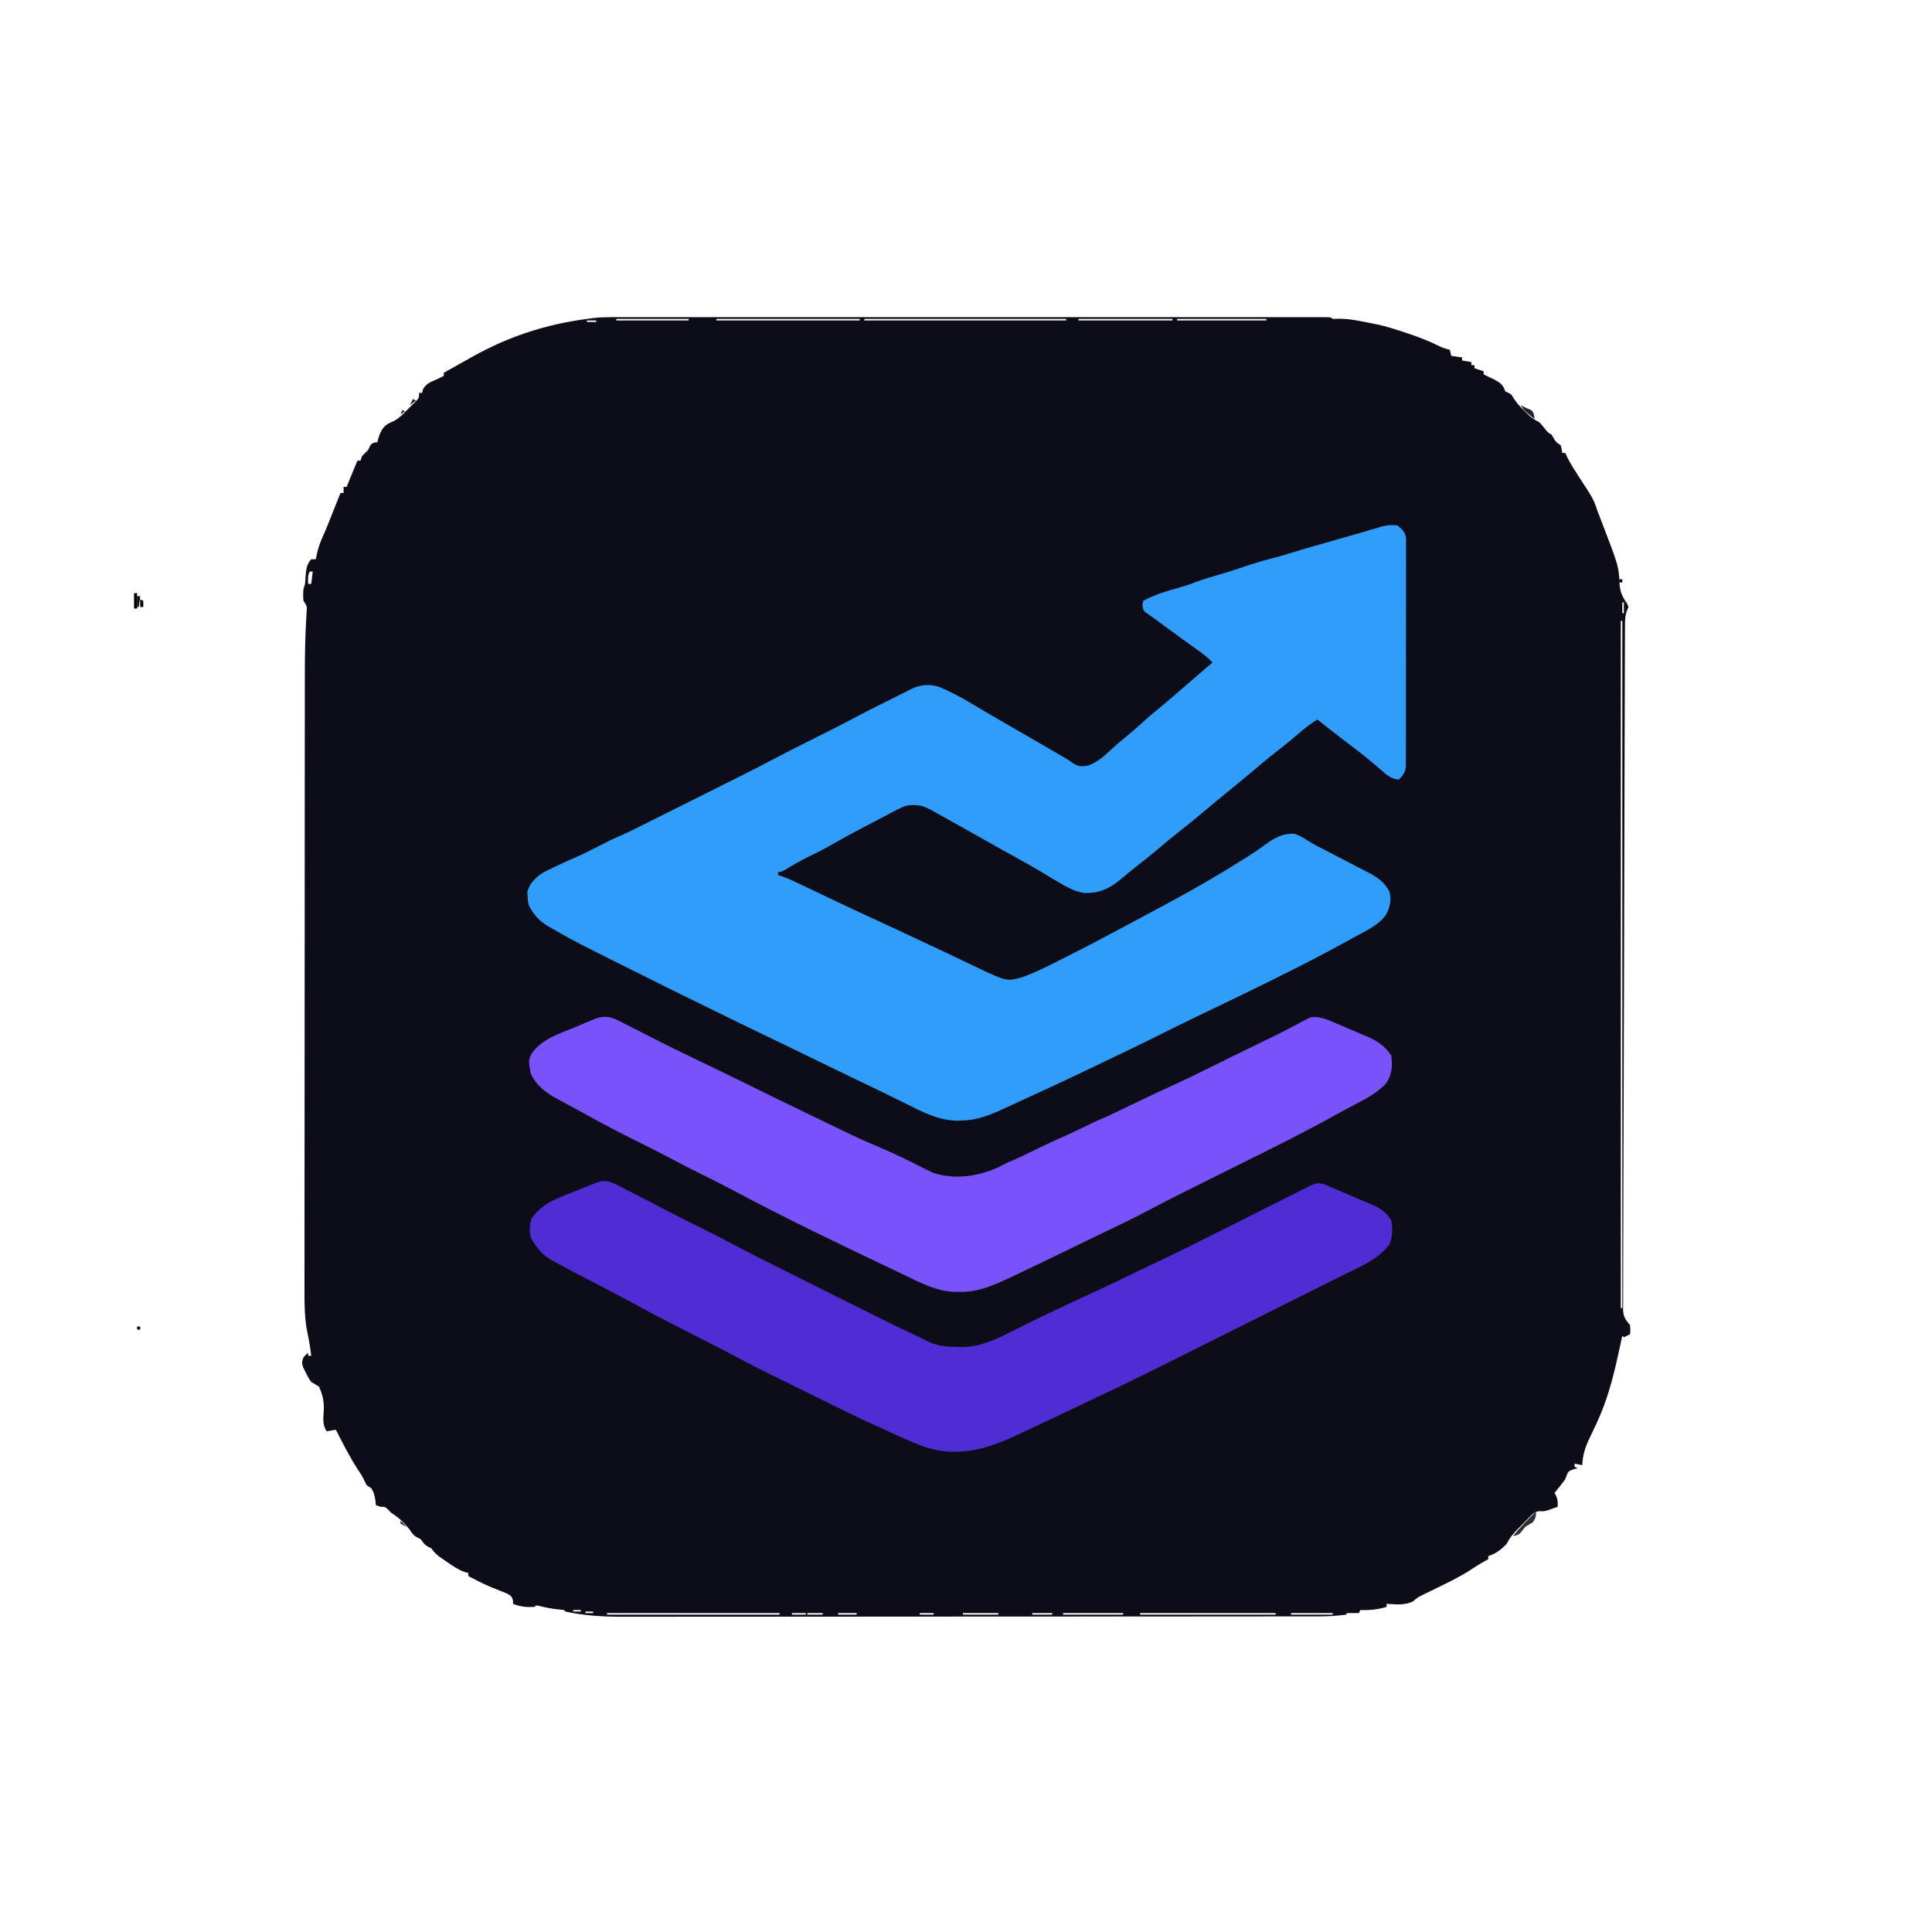
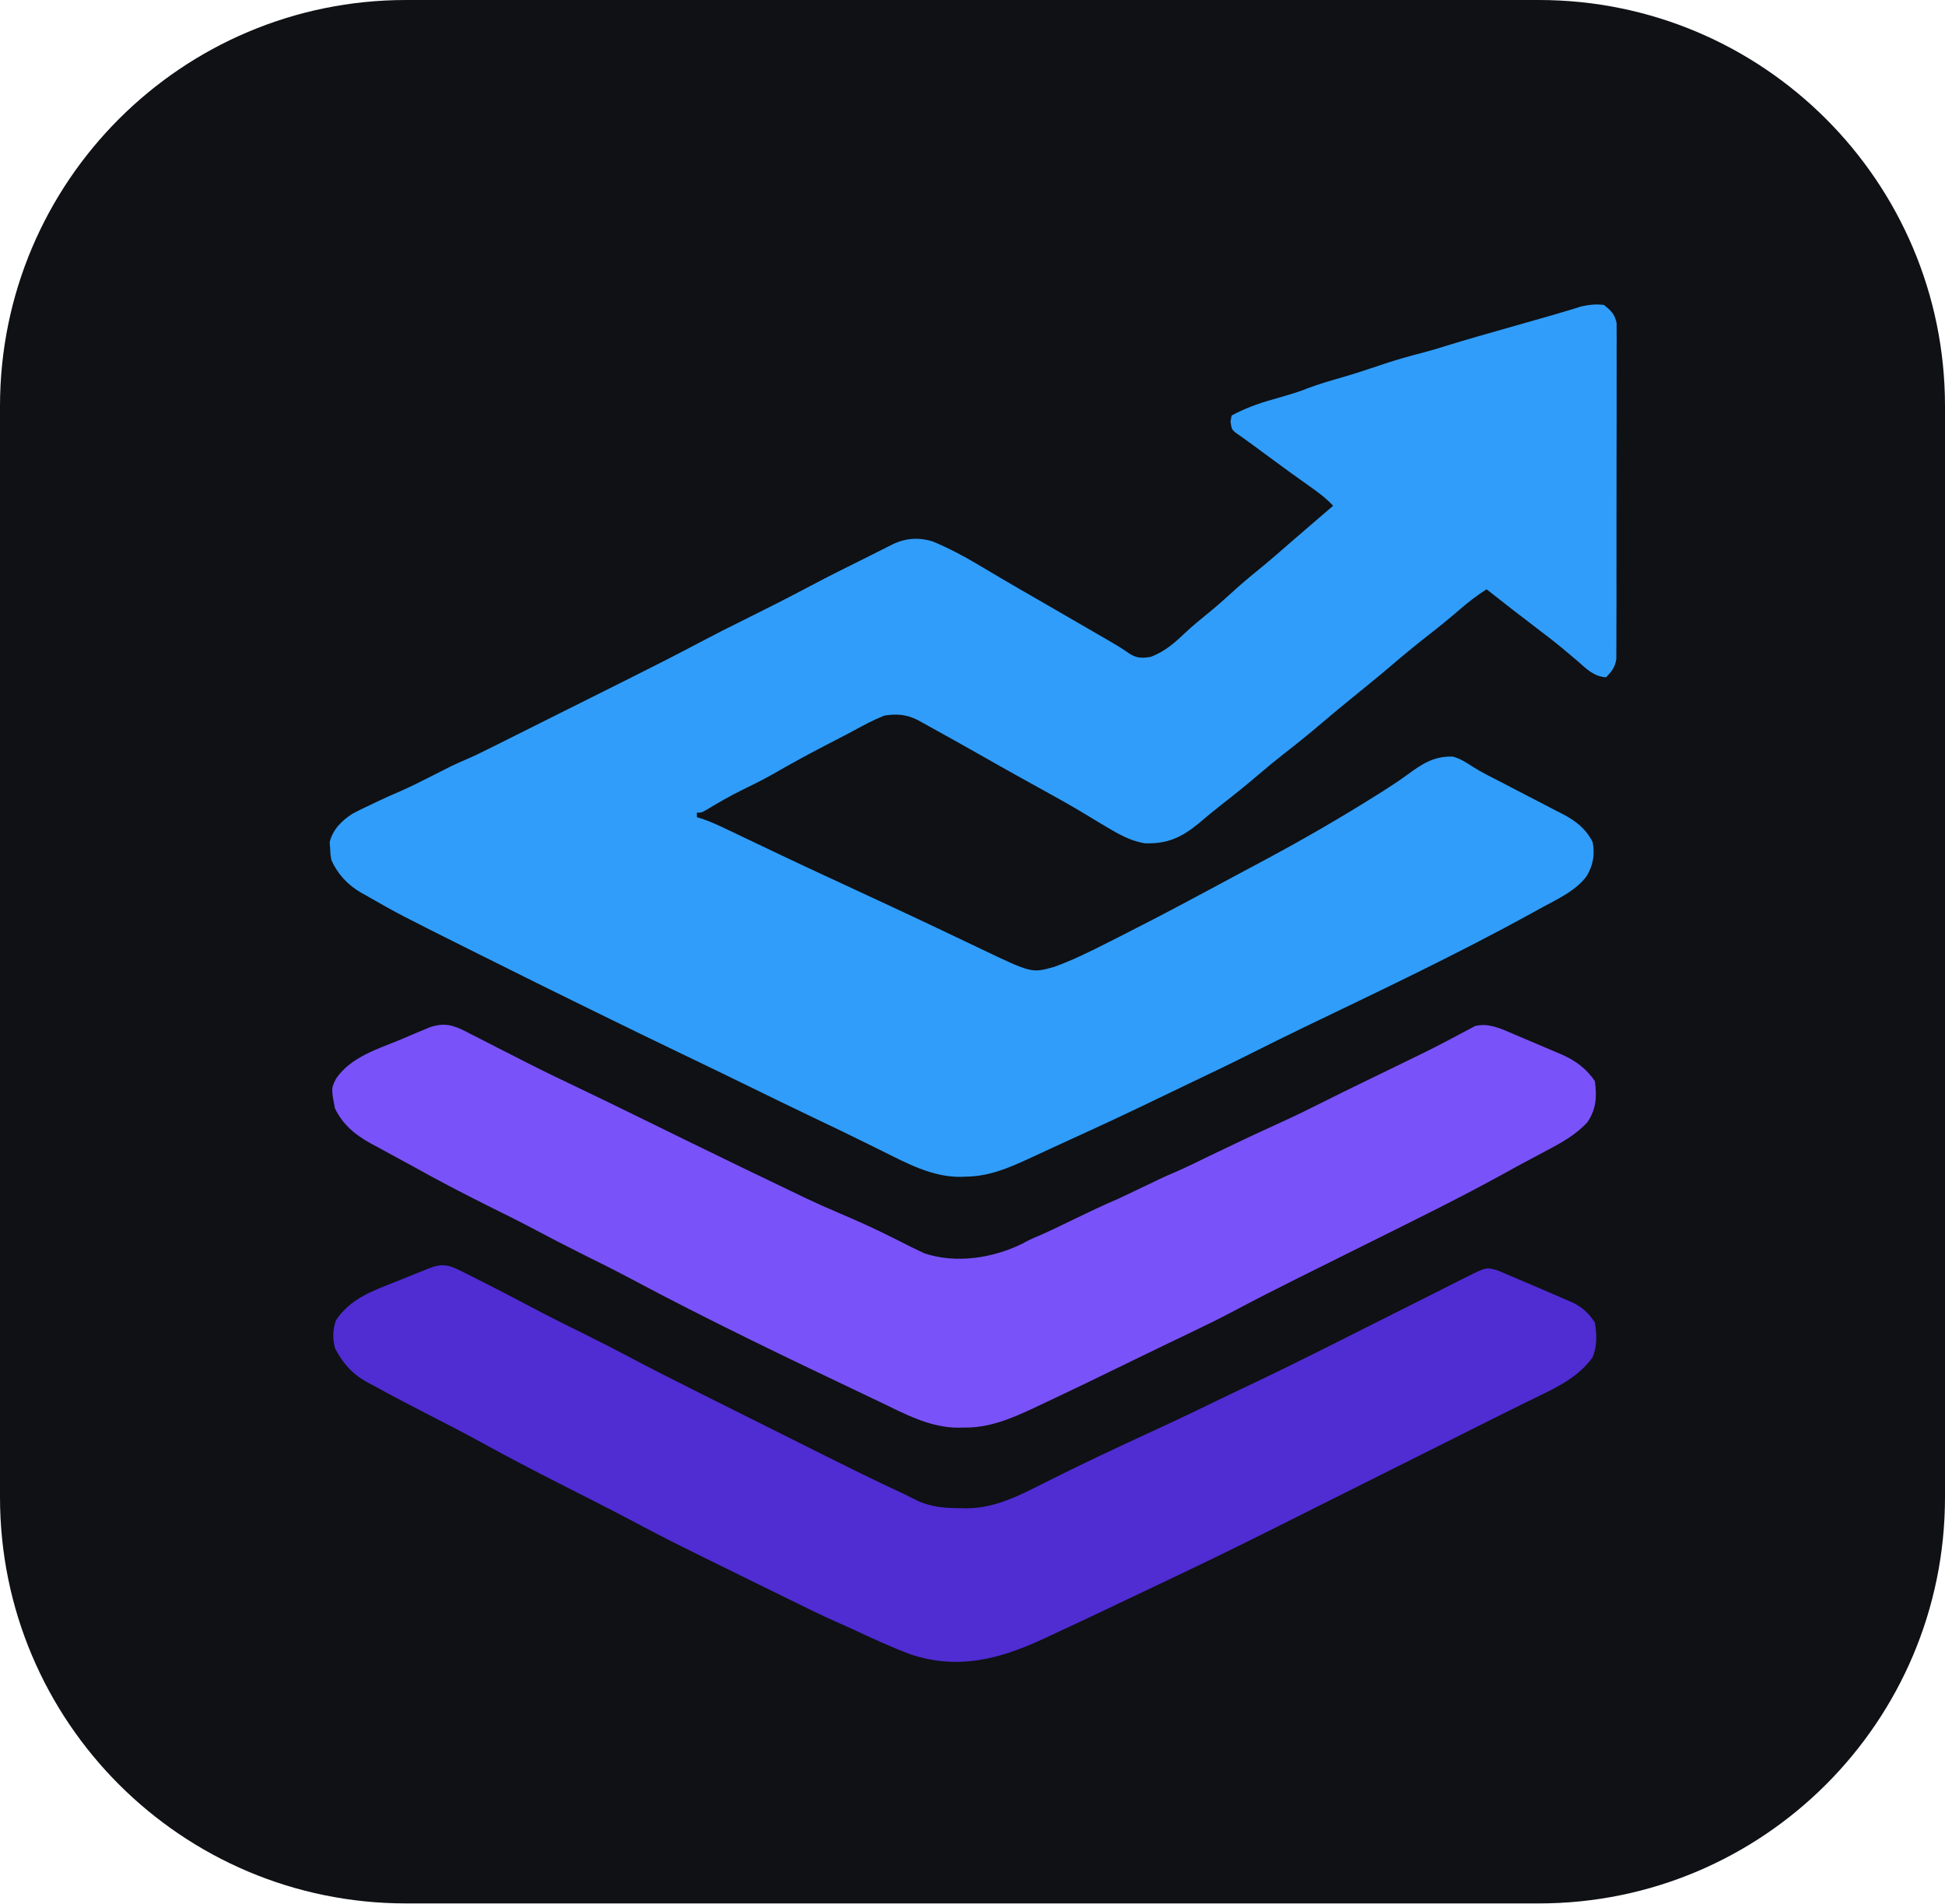
- <svg xmlns="http://www.w3.org/2000/svg" version="1.1" width="1254" height="1254" viewBox="0 0 1254 1254">
-   <path d="M397.4,205.87c.81,0,1.62,0,2.46,0c2.71,0,5.42,0,8.13,0c1.96,0,3.93,0,5.89,0c5.4-.01,10.8,0,16.19,0c5.82,0,11.64,0,17.46,0c11.4-.01,22.8-.01,34.2-.01c9.26,.01,18.52,.01,27.78,.01c1.31,0,2.63,0,3.99,0c2,0,4.01,0,6.01-.01c25.04,0,50.08,0,75.12,.01c22.27,0,44.53,0,66.79,0c25.01-.01,50.01-.01,75.02,0c2.66,0,5.33,0,7.99,0c1.31,0,2.62,0,3.97,0c9.26,0,18.51,0,27.77-.01c11.27,0,22.54,0,33.8,.01c5.76,0,11.51,0,17.27,0c5.25-.01,10.51,0,15.77,0c1.91,0,3.82,0,5.73,0c2.58,0,5.16,0,7.74,0c.76,0,1.52,0,2.3,0c5.11,.02,5.11,.02,6.22,1.13c1.16-.04,2.31-.08,3.5-.12c7.6-.1,15.08,1.63,22.5,3.12c.7,.14,1.4,.27,2.12,.42c6.36,1.32,12.47,3.27,18.63,5.33c1.06,.35,2.11,.7,3.2,1.07c6.78,2.3,13.25,4.84,19.66,8.05c2.15,1.01,4.07,1.66,6.39,2.13c.33,1.32,.66,2.64,1,4c2.31,.33,4.62,.66,7,1c0,.66,0,1.32,0,2c1.98,.33,3.96,.66,6,1c0,.66,0,1.32,0,2c.66,0,1.32,0,2,0c0,.66,0,1.32,0,2c1.98,.66,3.96,1.32,6,2c0,.66,0,1.32,0,2c.54,.27,1.07,.54,1.63,.81c.78,.39,1.56,.79,2.37,1.19c.51,.24,.51,.24,3.06,1.44c3.94,2.09,5.53,3.32,6.94,7.56c.31,.14,.31,.14,1.88,.88C981,256,981,256,982.29,258.21c2,3.26,4.44,5.82,7.15,8.48c.48,.48,.95,.97,1.44,1.47c2.57,2.55,4.89,4.28,8.12,5.84c1.63,1.69,1.63,1.69,3.13,3.56c2.68,3.34,2.68,3.34,4.87,4.44c.47,.8,.95,1.61,1.44,2.44C1010,287,1010,287,1013,289c.69,2.63,.69,2.63,1,5c.66,0,1.32,0,2,0c.47,1.03,.95,2.06,1.44,3.13c2.01,4.04,4.4,7.79,6.87,11.56c10.01,15.28,10.01,15.28,12.69,23.31c.79,2.04,1.58,4.08,2.38,6.13c11.32,29.45,11.32,29.45,11.87,41.56c.42,4.96,2.07,8.15,4.89,12.2c.28,.7,.57,1.39,.86,2.11c-.31,.71-.61,1.42-.93,2.15c-1.34,3.56-1.36,6.82-1.34,10.57c-.01,.78-.01,1.55-.02,2.35c-.01,2.6-.01,5.21-.02,7.81c0,1.88-.01,3.76-.02,5.64c-.03,5.18-.04,10.36-.05,15.54c-.01,5.58-.03,11.16-.05,16.74c-.04,10.94-.07,21.88-.1,32.81c-.02,8.89-.04,17.78-.07,26.66c-.06,21.09-.12,42.17-.16,63.25c0,.33,0,.33-.01,2.04c0,3.42-.01,6.83-.02,10.25c0,.68,0,1.36,0,2.06c-.01,1.37-.01,2.74-.01,4.12c-.05,21.36-.11,42.72-.18,64.08c-.09,24-.16,47.99-.21,71.98c-.03,12.71-.06,25.42-.11,38.12c-.04,10.82-.07,21.64-.08,32.45c0,5.53-.02,11.05-.05,16.57c-.02,5.05-.03,10.1-.03,15.15c0,1.83,0,3.66-.02,5.49c-.02,2.48-.01,4.97,0,7.45c-.01,.71-.03,1.43-.04,2.17c.06,4.86,1.34,6.99,4.52,10.55c.25,3.31,.25,3.31,0,6c-1.32,.66-2.64,1.32-4,2c-.33-.33-.66-.66-1-1c-1.81,8.11-1.81,8.11-2.63,11.92c-3.41,15.78-7.3,30.42-14.16,45.07c-.5,1.06-.99,2.13-1.5,3.22c-.99,2.1-2,4.2-3.02,6.28c-2.85,5.99-4.38,10.87-4.69,17.51c-1.65-.33-3.3-.66-5-1c0,.66,0,1.32,0,2c.66,.33,1.32,.66,2,1c-.95,.23-1.9,.45-2.87,.69c-3.13,1.31-3.13,1.31-4.1,3.59c-.34,.9-.68,1.8-1.03,2.72c-1.15,1.64-2.36,3.25-3.62,4.81c-.64,.79-1.27,1.58-1.92,2.4c-.48,.59-.96,1.18-1.46,1.79c.33,.6,.65,1.21,.99,1.83c1.18,2.55,1.16,4.39,1.01,7.17c-1.39,.51-2.79,1.01-4.19,1.5c-.77,.28-1.55,.56-2.35,.84c-2.46,.66-2.46,.66-4.86,.48c-3.42,.24-4.36,1.34-6.74,3.76c-.37,.37-.37,.37-2.24,2.27c-.76,.79-1.52,1.58-2.31,2.4c-.77,.78-1.54,1.55-2.34,2.36c-3.26,3.33-5.98,6.15-7.97,10.39c-3.47,3.65-7.13,6.52-12,8c0,.66,0,1.32,0,2c-.46,.26-.46,.26-2.81,1.56c-3.13,1.78-6.12,3.71-9.13,5.69c-7.05,4.52-14.53,8.1-22.06,11.75c-2.21,1.08-4.42,2.16-6.62,3.25c-.97,.47-1.93,.94-2.93,1.43c-2.45,1.32-2.45,1.32-5.32,3.7c-5.34,2.77-11.24,1.91-17.13,1.62c0,.66,0,1.32,0,2c-5.84,1.7-10.93,2.25-17,2c-.33,.66-.66,1.32-1,2c-2.64,0-5.28,0-8,0c0,.33,0,.66,0,1c-5.87,.73-11.58,1.15-17.5,1.13c-.4,0-.4,0-2.45,.01c-2.7,0-5.4,0-8.1,0c-1.96,0-3.92,.01-5.88,.01c-5.38,.01-10.76,.01-16.13,.01c-5.81,0-11.61,.01-17.42,.02c-12.68,.01-25.37,.02-38.06,.02c-7.93,0-15.86,.01-23.79,.01c-21.96,.01-43.93,.02-65.9,.03c-1.42,0-2.84,0-4.26,0c-1.42,0-2.85,0-4.27,0c-2.85,0-5.71,0-8.56,0c-.71,0-1.42,0-2.15,0c-22.92,0-45.85,.02-68.78,.04c-24.27,.03-48.54,.04-72.81,.04c-13.22,0-26.44,.01-39.66,.03c-11.26,.01-22.52,.02-33.78,.01c-5.73,0-11.47,0-17.21,.01c-5.27,.01-10.53,.01-15.8,0c-1.89,0-3.78,0-5.68,.01c-13,.06-26.07-.53-38.81-3.38c-.33-.33-.66-.66-1-1c-1.33-.19-2.66-.32-4-.44c-4.2-.41-8.17-1.22-12.25-2.26c-.58-.1-1.15-.2-1.75-.3c-.33,.33-.66,.66-1,1c-5.23,.27-9.07-.03-14-2c-.01-.75-.03-1.51-.04-2.29c-.96-2.71-.96-2.71-4.14-4.52c-1.37-.56-2.75-1.1-4.13-1.63c-1.46-.59-2.91-1.18-4.37-1.78c-.72-.29-1.45-.59-2.2-.89c-4.83-2.03-9.47-4.48-14.12-6.89c0-.66,0-1.32,0-2c-.82-.22-1.64-.44-2.48-.66c-4.41-1.68-7.93-4.08-11.77-6.78c-.36-.24-.36-.24-2.18-1.48c-3.23-2.25-5.35-3.76-7.57-7.08c-.64-.31-1.28-.62-1.94-.94c-2.49-1.28-3.4-2.84-5.06-5.06c-.66-.33-1.32-.66-2-1c-2.54-1.27-3.36-2.67-5-5c-3.6-4.6-7.01-7.86-12-11c-.72-.74-1.44-1.48-2.19-2.25C250,978,250,978,247,978c-.99-.33-1.98-.66-3-1c-.12-1.07-.25-2.14-.37-3.25c-.53-3.16-.89-5.14-2.63-7.75c-.99-.66-1.98-1.32-3-2c-1.02-1.99-2.01-3.99-3-6c-1.01-1.57-2.03-3.13-3.06-4.69c-5.24-8.1-9.53-16.74-13.94-25.31c-1.98,.33-3.96,.66-6,1c-2.94-4.41-2.06-8.93-1.83-14.04c.13-5.71-.74-9.77-3.17-14.96c-1.64-1.05-3.3-2.05-5-3c-1.62-2.2-2.82-4.54-4-7c-.43-.89-.87-1.77-1.31-2.69c-.79-2.64-.78-3.79,.31-6.31c1.56-1.75,1.56-1.75,3-3c0,.66,0,1.32,0,2c.66,0,1.32,0,2,0c-.59-5.2-1.44-10.23-2.54-15.35c-1.78-9.02-1.87-17.83-1.83-26.99c0-1.8,0-3.59-.01-5.39c-.01-4.9,0-9.8,.02-14.69c.01-5.3,0-10.6,0-15.9c-.01-10.36,0-20.72,.02-31.09c.02-12.09,.02-24.19,.02-36.28c0-21.6,.01-43.2,.04-64.8c.02-20.9,.04-41.81,.04-62.72c0-1.29,0-2.57,0-3.9c0-2.59,0-5.18,0-7.77c0-1.28,0-2.56,0-3.88c0-1.28,0-2.55,0-3.87c.01-19.98,.02-39.97,.03-59.96c0-7.21,.01-14.43,.01-21.65c.01-11.46,.01-22.92,.03-34.38c0-5.23,.01-10.45,.01-15.68c0-5.7,.01-11.39,.02-17.09c0-.88,0-1.76,0-2.66c.03-11.89,.25-23.75,.97-35.63c.05-.94,.1-1.88,.15-2.84c.05-.81,.1-1.61,.16-2.43C199,393,199,393,197,390c-.23-1.94-.23-1.94-.19-4c.01-.68,.02-1.36,.02-2.06C197,382,197,382,198,379c.15-1.79,.27-3.58,.38-5.37c.35-4.22,.69-7.36,3.62-10.63c.99,0,1.98,0,3,0c.1-.55,.2-1.09,.3-1.65c.97-4.91,2.37-9.18,4.5-13.71c1.51-3.31,2.86-6.69,4.2-10.08c.26-.64,.51-1.28,.77-1.95c.75-1.87,1.49-3.74,2.23-5.61c.79-1.98,1.58-3.96,2.38-5.94c.15-.39,.15-.39,.96-2.4c.22-.55,.43-1.1,.66-1.66c.66,0,1.32,0,2,0c0-1.32,0-2.64,0-4c.66,0,1.32,0,2,0c.28-.69,.55-1.39,.84-2.11c1.23-3.08,2.51-6.14,3.79-9.2c.22-.54,.22-.54,1.35-3.24c.33-.81,.67-1.62,1.02-2.45c.66,0,1.32,0,2,0c.17-.49,.17-.49,1-3c1.33-1.33,2.67-2.67,4-4c.33-.72,.66-1.44,1-2.19c1-1.81,1-1.81,3.13-2.56c.61-.08,1.23-.17,1.87-.25c.05-.27,.05-.27,.31-1.62c1.23-4.24,2.48-7.51,6.13-10.13c1.49-.73,2.99-1.45,4.5-2.13c3.68-2,6.38-5.11,9.31-8.06c.65-.63,1.3-1.26,1.97-1.92c.61-.61,1.23-1.22,1.86-1.85c.56-.56,1.12-1.12,1.7-1.7C272,258,272,258,272,255c.66,0,1.32,0,2,0c.17-.74,.33-1.48,.5-2.25c2.2-4.03,5.41-4.98,9.5-6.75c1.34-.66,2.67-1.32,4-2c0-.66,0-1.32,0-2c2.48-1.4,4.96-2.79,7.44-4.19c.34-.19,.34-.19,2.08-1.17c2.16-1.22,4.32-2.43,6.48-3.64c.74-.42,1.48-.83,2.24-1.26C329.86,218.5,354.13,210.5,381,207c1.2-.17,2.41-.34,3.64-.51c4.27-.53,8.46-.63,12.76-.62ZM400,207c0,.33,0,.66,0,1c15.67,0,31.33,0,47,0c0-.33,0-.66,0-1c-15.67,0-31.33,0-47,0Zm65,0c0,.33,0,.66,0,1c31,0,62,0,93,0c0-.33,0-.66,0-1c-31,0-62,0-93,0Zm96,0c0,.33,0,.66,0,1c43.67,0,87.33,0,131,0c0-.33,0-.66,0-1c-43.67,0-87.33,0-131,0Zm139,0c0,.33,0,.66,0,1c20.33,0,40.67,0,61,0c0-.33,0-.66,0-1c-20.33,0-40.67,0-61,0Zm64,0c0,.33,0,.66,0,1c19.33,0,38.67,0,58,0c0-.33,0-.66,0-1c-19.33,0-38.67,0-58,0Zm-383,1c0,.33,0,.66,0,1c1.98,0,3.96,0,6,0c0-.33,0-.66,0-1c-1.98,0-3.96,0-6,0ZM202,367c1,2,1,2,1,2Zm-1,4c-1.35,2.71-1.07,5.01-1,8c.66,0,1.32,0,2,0c.33-2.64,.66-5.28,1-8c-.66,0-1.32,0-2,0Zm-3,16c1,2,1,2,1,2Zm1,2c1,2,1,2,1,2Zm854,2c0,2.31,0,4.62,0,7c.33,0,.66,0,1,0c0-2.31,0-4.62,0-7c-.33,0-.66,0-1,0Zm-1,12c0,148.67,0,297.33,0,446c.33,0,.66,0,1,0c0-148.67,0-297.33,0-446c-.33,0-.66,0-1,0ZM204,880c1,3,1,3,1,3Zm842,6c1,3,1,3,1,3ZM214,913c1,2,1,2,1,2Zm810,34c1,2,1,2,1,2Zm-652,98c0,.33,0,.66,0,1c1.65,0,3.3,0,5,0c0-.33,0-.66,0-1c-1.65,0-3.3,0-5,0Zm8,1c0,.33,0,.66,0,1c1.65,0,3.3,0,5,0c0-.33,0-.66,0-1c-1.65,0-3.3,0-5,0Zm14,1c0,.33,0,.66,0,1c37.33,0,74.67,0,112,0c0-.33,0-.66,0-1c-37.33,0-74.67,0-112,0Zm120,0c0,.33,0,.66,0,1c2.97,0,5.94,0,9,0c0-.33,0-.66,0-1c-2.97,0-5.94,0-9,0Zm10,0c0,.33,0,.66,0,1c3.3,0,6.6,0,10,0c0-.33,0-.66,0-1c-3.3,0-6.6,0-10,0Zm20,0c0,.33,0,.66,0,1c4,0,8,0,12,0c0-.33,0-.66,0-1c-4,0-8,0-12,0Zm53,0c0,.33,0,.66,0,1c2.97,0,5.94,0,9,0c0-.33,0-.66,0-1c-2.97,0-5.94,0-9,0Zm28,0c0,.33,0,.66,0,1c7.67,0,15.33,0,23,0c0-.33,0-.66,0-1c-7.67,0-15.33,0-23,0Zm45,0c0,.33,0,.66,0,1c4.33,0,8.67,0,13,0c0-.33,0-.66,0-1c-4.33,0-8.67,0-13,0Zm20,0c0,.33,0,.66,0,1c13,0,26,0,39,0c0-.33,0-.66,0-1c-13,0-26,0-39,0Zm50,0c0,.33,0,.66,0,1c29.33,0,58.67,0,88,0c0-.33,0-.66,0-1c-29.33,0-58.67,0-88,0Zm98,0c0,.33,0,.66,0,1c9,0,18,0,27,0c0-.33,0-.66,0-1c-9,0-18,0-27,0Z" fill="#0C0D18" />
+ <svg xmlns="http://www.w3.org/2000/svg" version="1.1" width="862.05" height="843.52" viewBox="196.13 205.86 862.05 843.52">
+   <rect x="196.13" y="205.86" width="862.05" height="843.52" rx="180" ry="180" fill="#0F1115" />
  <path d="M907,341c3.16,2.51,4.8,4.02,5.63,8.02c0,1.13,0,2.27,0,3.43c0,.65,0,.65,.04,3.95c-.01,1.44-.03,2.88-.04,4.32c.01,1.52,.01,3.04,.02,4.56c.02,4.12,.01,8.24-.01,12.36c-.02,4.32-.01,8.63,0,12.95c0,7.24-.02,14.49-.04,21.74c-.04,8.37-.04,16.75-.02,25.12c.02,8.06,.01,16.12-.01,24.18c0,3.43,0,6.86,.01,10.29c0,4.04-.01,8.08-.04,12.11c0,1.49,0,2.97,0,4.45c.01,2.02-.01,4.04-.03,6.07c0,1.13,0,2.26,0,3.43c-.62,3.65-2,5.35-4.51,8.02c-5.54-.3-8.76-3.79-12.75-7.25c-1.52-1.29-3.04-2.57-4.57-3.85c-.77-.65-1.55-1.3-2.35-1.97c-3.6-2.98-7.3-5.8-11.02-8.62c-7.5-5.68-14.92-11.47-22.31-17.31c-4.28,2.74-8.17,5.73-12,9.06c-4.58,3.94-9.23,7.74-14,11.44c-5.77,4.48-11.36,9.14-16.91,13.88c-5.51,4.69-11.15,9.23-16.76,13.79c-4.38,3.57-8.73,7.16-13.02,10.82c-5.59,4.77-11.28,9.38-17.08,13.88c-3.99,3.12-7.88,6.34-11.73,9.63c-5.03,4.31-10.17,8.44-15.4,12.5c-3.72,2.89-7.33,5.88-10.91,8.94c-7.56,6.14-13.84,8.98-23.74,8.63c-6.48-1.07-11.89-4.25-17.45-7.57c-1.08-.64-2.16-1.28-3.27-1.94c-1.74-1.05-3.49-2.1-5.23-3.17c-6.97-4.24-14.12-8.17-21.26-12.11c-1.77-.98-3.54-1.96-5.31-2.94c-.58-.32-1.16-.64-1.77-.97c-5.72-3.17-11.41-6.39-17.1-9.62c-7.41-4.2-14.85-8.38-22.31-12.5c-.84-.47-1.68-.93-2.55-1.41c-.77-.43-1.54-.85-2.34-1.29c-.68-.38-1.35-.75-2.05-1.13c-4.91-2.49-9.44-2.82-14.81-1.92c-4.72,1.89-9.11,4.25-13.56,6.68c-2.68,1.45-5.38,2.85-8.09,4.24c-9.47,4.87-18.83,9.86-28.03,15.22c-4.41,2.47-8.93,4.69-13.47,6.91c-5.37,2.65-10.48,5.58-15.59,8.7C507,566,507,566,505,566c0,.66,0,1.32,0,2c.83,.25,1.65,.51,2.51,.77c3.94,1.39,7.64,3.09,11.4,4.91c.76,.36,1.52,.72,2.3,1.09c1.63,.78,3.26,1.55,4.88,2.33c4.3,2.06,8.61,4.11,12.92,6.15c.86,.41,1.72,.82,2.6,1.24c7.28,3.47,14.58,6.88,21.89,10.26c1.12,.52,2.23,1.03,3.38,1.56c2.24,1.04,4.48,2.08,6.72,3.12c5.35,2.47,10.7,4.96,16.05,7.46c1.23,.57,2.46,1.14,3.69,1.72c7.76,3.61,15.51,7.26,23.24,10.95c1.64,.78,3.27,1.55,4.9,2.33c3.16,1.5,6.31,3,9.45,4.51c22.49,10.73,22.49,10.73,32.38,7.95c8.39-3.01,16.26-6.95,24.19-10.97c1.44-.73,2.88-1.46,4.32-2.18c10.45-5.28,20.85-10.67,31.18-16.2c2.18-1.16,4.35-2.32,6.53-3.48c5.4-2.89,10.8-5.79,16.2-8.69c3.87-2.08,7.75-4.15,11.63-6.22c16.87-9.04,33.38-18.6,49.58-28.8c.78-.49,1.55-.97,2.35-1.48c3.69-2.33,7.29-4.72,10.8-7.3c6.49-4.73,11.67-8.17,20.03-7.87c3.35,.98,5.74,2.51,8.64,4.42c4.12,2.62,8.52,4.75,12.87,6.98c2.03,1.06,4.06,2.12,6.09,3.18c3.13,1.63,6.26,3.25,9.4,4.86c2.99,1.53,5.97,3.09,8.94,4.65c.91,.46,1.82,.92,2.76,1.39c5.78,3.07,10.13,6.44,13.18,12.36c1.1,5.46,.23,10.24-2.59,15.04c-4.84,6.71-13.67,10.57-20.72,14.46c-1.1,.61-2.2,1.22-3.34,1.85c-33.24,18.32-67.57,34.56-101.77,51.01c-7.91,3.82-15.78,7.72-23.63,11.67c-8.25,4.14-16.57,8.12-24.9,12.09c-4.23,2.01-8.45,4.04-12.66,6.08c-13.72,6.64-27.49,13.12-41.37,19.42c-3.19,1.46-6.38,2.93-9.57,4.4c-1.08,.5-2.16,1-3.27,1.51c-2.06,.95-4.11,1.9-6.17,2.86c-9.31,4.28-17.58,7.78-27.95,7.92c-.68,.03-1.37,.06-2.07,.09c-12.55,.15-23.91-5.99-34.86-11.46c-1.38-.68-2.76-1.36-4.15-2.04c-2.74-1.35-5.49-2.7-8.23-4.05c-4.89-2.42-9.82-4.76-14.75-7.1c-12.07-5.75-24.09-11.63-36.11-17.5c-8.96-4.37-17.93-8.71-26.93-13.02c-12.24-5.86-24.43-11.82-36.61-17.8c-3.44-1.69-6.88-3.38-10.32-5.07c-10.61-5.2-21.2-10.42-31.75-15.72c-3.44-1.72-6.89-3.43-10.34-5.14c-35-17.47-35-17.47-50-26.06c-.32-.18-.32-.18-1.94-1.08c-5.83-3.43-10.26-8.17-13-14.36c-.44-2.52-.44-2.52-.56-5.25c-.07-.89-.13-1.78-.19-2.7c1.38-5.61,5.32-9.46,10.09-12.58c2.52-1.36,5.06-2.59,7.66-3.78c.86-.42,1.73-.83,2.62-1.26c3.57-1.71,7.17-3.34,10.82-4.88c4.95-2.16,9.74-4.61,14.56-7.05c1.92-.97,3.83-1.94,5.75-2.91c.84-.42,1.68-.85,2.55-1.29c1.92-.92,3.87-1.79,5.83-2.62c4.23-1.8,8.33-3.84,12.44-5.9c.83-.41,1.66-.83,2.51-1.25c2.73-1.37,5.46-2.73,8.19-4.1c1.91-.95,3.83-1.91,5.75-2.87c4.02-2.01,8.04-4.02,12.06-6.04c5.1-2.55,10.2-5.1,15.3-7.64c3.97-1.98,7.93-3.97,11.9-5.95c1.87-.94,3.75-1.88,5.63-2.82c10.29-5.14,20.55-10.35,30.72-15.75c6.46-3.42,12.98-6.71,19.54-9.95c9.79-4.85,19.53-9.77,29.18-14.91c8.07-4.28,16.25-8.34,24.44-12.4c2.01-1,4.02-2.01,6.03-3.03c.54-.27,.54-.27,3.24-1.63c.9-.46,1.8-.91,2.73-1.38c5.85-2.8,11.8-3.17,17.99-1.15c7.11,3.01,13.73,6.48,20.35,10.47c2.1,1.24,4.21,2.49,6.32,3.74c1.07,.64,2.15,1.28,3.26,1.94c5.41,3.19,10.85,6.31,16.29,9.44c8.76,5.05,17.51,10.11,26.25,15.19c.99,.57,1.99,1.15,3.01,1.74c7.63,4.45,7.63,4.45,11.2,6.93c3.47,2.24,5.47,2.2,9.54,1.64c6.66-2.44,11.02-6.53,16.14-11.36c2.71-2.5,5.49-4.83,8.36-7.14c3.78-3.05,7.42-6.21,11-9.5c4.37-4.02,8.88-7.8,13.5-11.53c4.79-3.94,9.44-8.02,14.12-12.09c3.92-3.42,7.87-6.81,11.82-10.19c.3-.26,.3-.26,1.84-1.58c1.41-1.21,2.81-2.41,4.22-3.61c-3.08-3.28-6.38-5.8-10.06-8.37c-5.99-4.22-11.92-8.53-17.81-12.88c-.79-.58-1.57-1.16-2.38-1.75c-1.51-1.12-3.03-2.24-4.54-3.37c-1.5-1.1-3.01-2.19-4.54-3.27c-.73-.52-1.46-1.04-2.21-1.57c-.65-.46-1.31-.91-1.98-1.39C742,396,742,396,741.5,392.63c.17-.87,.33-1.74,.5-2.63c5.82-3.12,11.47-5.22,17.81-7c10.75-3.11,10.75-3.11,15.88-5.06c5.1-1.93,10.31-3.44,15.56-4.94c5.34-1.55,10.61-3.27,15.88-5.06c6.59-2.25,13.19-4.19,19.95-5.89c3.22-.83,6.39-1.8,9.56-2.79c9.39-2.92,18.85-5.57,28.3-8.26c2.75-.79,5.51-1.57,8.27-2.36c1.78-.51,3.56-1.01,5.35-1.52c3.88-1.1,7.76-2.21,11.63-3.39c1.22-.36,2.43-.73,3.69-1.1c1.03-.32,2.06-.64,3.11-.97c3.56-.78,6.38-1.1,10.01-.66Z" fill="#309DFA" />
  <path d="M402.49,662.92c.82,.42,1.63,.85,2.47,1.29c.87,.44,1.74,.88,2.64,1.33c2.78,1.41,5.56,2.84,8.34,4.27c3.61,1.85,7.22,3.68,10.84,5.52c.91,.47,1.83,.93,2.77,1.42c7.54,3.82,15.14,7.49,22.78,11.12c9.61,4.57,19.17,9.24,28.72,13.93c5.11,2.51,10.21,5.01,15.32,7.51c1,.49,2.01,.98,3.04,1.49c17.16,8.4,34.35,16.72,51.59,24.95c.83,.39,1.65,.79,2.5,1.2c4.46,2.12,8.95,4.13,13.5,6.05c8.26,3.52,16.42,7.13,24.44,11.19c9.26,4.68,9.26,4.68,12.62,6.25c.31,.14,.31,.14,1.85,.87c14.13,4.67,30.46,2.07,43.47-4.37c.54-.3,1.08-.6,1.64-.91c2.21-1.15,4.48-2.09,6.77-3.06c4.96-2.18,9.83-4.61,14.71-6.97c6.46-3.13,12.9-6.19,19.5-9c3.51-1.64,7.01-3.32,10.5-5c9.6-4.62,9.6-4.62,13.89-6.44c5.39-2.33,10.64-4.93,15.92-7.5c10.42-5.04,20.87-9.96,31.41-14.75c6.34-2.89,12.59-5.94,18.81-9.07c5.39-2.71,10.8-5.37,16.23-8.01c.42-.2,.42-.2,2.54-1.24c3.51-1.71,7.03-3.42,10.55-5.12c17.6-8.54,17.6-8.54,25.46-12.65c1.01-.53,2.02-1.05,3.06-1.59c1.77-.93,3.53-1.87,5.28-2.82c.37-.2,.37-.2,2.3-1.2c.62-.34,1.24-.68,1.89-1.03c5.97-1.6,11.84,1.26,17.25,3.59c.75,.32,1.5,.63,2.28,.96c1.58,.67,3.15,1.35,4.73,2.02c2.39,1.03,4.79,2.04,7.19,3.04c1.54,.66,3.08,1.32,4.62,1.98c.7,.29,1.41,.59,2.14,.89c6.18,2.71,11.18,6.28,14.95,11.94c.96,6.8,.6,12.46-3.32,18.18c-5.36,5.8-11.63,9.17-18.55,12.82c-1.92,1.02-3.83,2.04-5.75,3.06c-1.13,.6-2.26,1.2-3.42,1.82c-2.87,1.53-5.73,3.09-8.57,4.68c-19.93,11-40.35,21.02-60.72,31.15c-7.87,3.91-15.74,7.83-23.61,11.75c-2.7,1.35-5.4,2.69-8.11,4.03c-9.26,4.61-18.47,9.31-27.61,14.17c-6.54,3.47-13.16,6.72-19.84,9.9c-2.5,1.2-5,2.4-7.5,3.6c-.64,.3-1.28,.61-1.95,.93c-4.91,2.36-9.81,4.74-14.71,7.13c-13.89,6.78-27.79,13.53-41.78,20.09c-.55,.26-.55,.26-3.33,1.58c-10.22,4.76-19.82,8.83-31.23,8.61c-.4,.01-.4,.01-2.42,.05c-12.51-.08-23.73-6.26-34.77-11.55c-1.48-.7-2.96-1.41-4.44-2.11c-35.53-16.9-71.15-33.92-105.86-52.46c-7.14-3.8-14.38-7.38-21.62-10.98c-6.85-3.41-13.64-6.93-20.39-10.52c-6.44-3.42-12.96-6.67-19.49-9.9c-11.9-5.9-23.65-12.02-35.24-18.5c-2.99-1.65-5.99-3.27-9-4.89c-2.07-1.13-4.14-2.26-6.21-3.39c-.95-.51-1.9-1.01-2.89-1.54c-7.01-3.88-12.59-8.36-16.11-15.71c-1.66-8.88-1.66-8.88,.65-13.34c6.73-9.52,18.17-12.82,28.6-17.16c1.96-.82,3.9-1.65,5.84-2.48c1.26-.52,2.51-1.05,3.77-1.57c1.12-.47,2.24-.94,3.4-1.43c6.25-2,10-.95,15.67,1.9Z" fill="#7A52F9" />
  <path d="M400.97,769.37c.97,.49,1.95,.97,2.95,1.48c1.04,.52,2.07,1.05,3.14,1.59c1.08,.54,2.16,1.08,3.28,1.64c7.09,3.59,14.14,7.25,21.15,10.99c8.21,4.34,16.53,8.47,24.85,12.58c5.71,2.83,11.38,5.71,17,8.7c11.05,5.86,22.21,11.5,33.39,17.08c1.94,.97,3.88,1.94,5.81,2.91c4.03,2.01,8.05,4.02,12.08,6.04c5.09,2.54,10.18,5.09,15.27,7.63c39.27,19.65,39.27,19.65,57.2,28.08c1.76,.84,3.5,1.72,5.24,2.6c6.55,3.21,13.09,3.5,20.23,3.56c.36,0,.36,0,2.15,.03c12.11-.07,22.64-5.37,33.23-10.73c16.58-8.39,33.4-16.28,50.28-24.03c11.05-5.08,22-10.36,32.94-15.67c2.75-1.33,5.51-2.64,8.28-3.94c13.1-6.19,26.06-12.63,39.01-19.14c.45-.23,.45-.23,2.76-1.39c8.6-4.31,17.2-8.63,25.79-12.96c4.74-2.4,9.49-4.78,14.24-7.16c1.79-.9,3.59-1.81,5.38-2.71c2.48-1.26,4.98-2.51,7.47-3.76c.73-.37,1.46-.74,2.21-1.12c8.62-4.29,8.62-4.29,13.79-2.75c.56,.25,.56,.25,3.43,1.47c.3,.13,.3,.13,1.86,.78c1.96,.83,3.92,1.67,5.87,2.52c1.3,.55,2.6,1.1,3.89,1.64c3.63,1.54,7.25,3.1,10.86,4.67c.93,.4,1.87,.8,2.83,1.22c.4,.17,.4,.17,2.41,1.05c.67,.29,1.34,.58,2.03,.88c4.16,2.04,7.31,4.94,9.73,8.85c.88,5.17,1.08,10.56-1.07,15.42c-5.78,8.14-14.65,12.72-23.43,16.96c-1.8,.88-3.6,1.76-5.41,2.64c-.46,.23-.46,.23-2.79,1.36c-3.38,1.66-6.74,3.33-10.1,5.02c-.34,.17-.34,.17-2.07,1.03c-2.37,1.19-4.75,2.38-7.13,3.57c-1.87,.93-3.73,1.87-5.6,2.8c-3.12,1.57-6.24,3.13-9.36,4.69c-9.66,4.84-19.32,9.67-28.97,14.5c-6.46,3.23-12.91,6.46-19.36,9.69c-5.69,2.85-11.38,5.7-17.06,8.54c-2.99,1.5-5.98,2.99-8.97,4.49c-14.31,7.17-28.67,14.22-43.13,21.08c-3.44,1.63-6.88,3.28-10.32,4.92c-15.67,7.47-31.35,14.93-47.1,22.23c-1.01,.46-2.01,.93-3.04,1.41c-19.3,8.89-37.63,13.63-58.57,6.59c-8.95-3.35-17.62-7.43-26.27-11.45c-2.46-1.13-4.93-2.23-7.4-3.31c-5.61-2.49-11.11-5.2-16.62-7.91c-1.12-.54-2.23-1.09-3.38-1.66c-2.36-1.15-4.72-2.31-7.07-3.47c-3.54-1.74-7.08-3.48-10.62-5.21c-35.78-17.57-35.78-17.57-51.86-26.09c-6.05-3.2-12.13-6.33-18.23-9.43c-.93-.47-1.86-.94-2.82-1.43c-3.8-1.94-7.6-3.87-11.41-5.8c-11.47-5.82-22.85-11.77-34.13-17.97c-7.36-4.04-14.79-7.9-22.27-11.71c-8.85-4.55-17.67-9.13-26.38-13.94c-.42-.22-.42-.22-2.54-1.35c-6.5-3.66-10.38-8.23-13.89-14.77c-1.14-4.44-1.08-8.09,.37-12.44c6.36-9.54,15.92-12.95,26.19-16.99c2.58-1.02,5.14-2.06,7.7-3.11c1.63-.65,3.27-1.31,4.91-1.96c.76-.31,1.52-.63,2.31-.95c6.32-2.45,9.02-1.56,14.86,1.38Z" fill="#502CD3" />
-   <path d="M997,981c0,3.22-.26,4.36-2,7c-1.66,1.01-3.33,2.01-5,3c-.68,.87-1.36,1.73-2.06,2.63c-2.12,2.59-2.81,2.78-5.94,3.37c4.7-5.66,9.75-10.85,15-16Z" fill="#2F3033" />
-   <path d="M987,263c1.33,.67,2.67,1.33,4,2c.72,.27,1.44,.54,2.19,.81C995,267,995,267,995.75,269.63c.04,.39,.04,.39,.25,2.37c-1.13-.93-2.25-1.87-3.37-2.81c-.63-.52-1.26-1.05-1.9-1.58C989,266,989,266,987,263Z" fill="#24232B" />
-   <path d="M87,385c.66,0,1.32,0,2,0c0,3.3,0,6.6,0,10c-.66,0-1.32,0-2,0c0-3.3,0-6.6,0-10Z" fill="#000000" />
-   <path d="M91,389c.33,.17,.33,.17,2,1c0,1.32,0,2.64,0,4c-.66,0-1.32,0-2,0c0-1.65,0-3.3,0-5Z" fill="#000000" />
-   <path d="M89,387c.66,0,1.32,0,2,0c-.33,2.31-.66,4.62-1,7c-.33,0-.66,0-1,0c0-2.31,0-4.62,0-7Z" fill="#000000" />
-   <path d="M260,987c1.32,1.32,2.64,2.64,4,4c-1.32-.66-2.64-1.32-4-2c0-.66,0-1.32,0-2Z" fill="#242424" />
-   <path d="M268,259c.66,.33,1.32,.66,2,1c-1.32,.99-2.64,1.98-4,3c.66-1.32,1.32-2.64,2-4Z" fill="#232727" />
-   <path d="M261,266c.66,.33,1.32,.66,2,1c-.49,.33-.49,.33-3,2c.33-.99,.66-1.98,1-3Z" fill="#373D43" />
-   <path d="M883,1045c4,1,4,1,4,1Z" fill="#000000" />
-   <path d="M89,861c.66,0,1.32,0,2,0c0,.66,0,1.32,0,2c-.66,0-1.32,0-2,0c0-.66,0-1.32,0-2Z" fill="#000000" />
-   <path d="M1051,376c.66,0,1.32,0,2,0c0,.66,0,1.32,0,2c-.66,0-1.32,0-2,0c0-.66,0-1.32,0-2Z" fill="#000000" />
-   <path d="M900,1041c3,1,3,1,3,1Z" fill="#000000" />
-   <path d="M1166,877c2,1,2,1,2,1Z" fill="#000000" />
-   <path d="M1166,874c2,1,2,1,2,1Z" fill="#000000" />
-   <path d="M89,859c2,1,2,1,2,1Z" fill="#000000" />
-   <path d="M89,395c2,1,2,1,2,1Z" fill="#000000" />
-   <path d="M93,389c2,1,2,1,2,1Z" fill="#000000" />
-   <path d="M87,379c2,1,2,1,2,1Z" fill="#000000" />
-   <path d="M111,337c2,1,2,1,2,1Z" fill="#000000" />
-   <path d="M113,335c2,1,2,1,2,1Z" fill="#000000" />
-   <path d="M107,335c2,1,2,1,2,1Z" fill="#000000" />
-   <path d="M942,230c2,1,2,1,2,1Z" fill="#151515" />
</svg>
